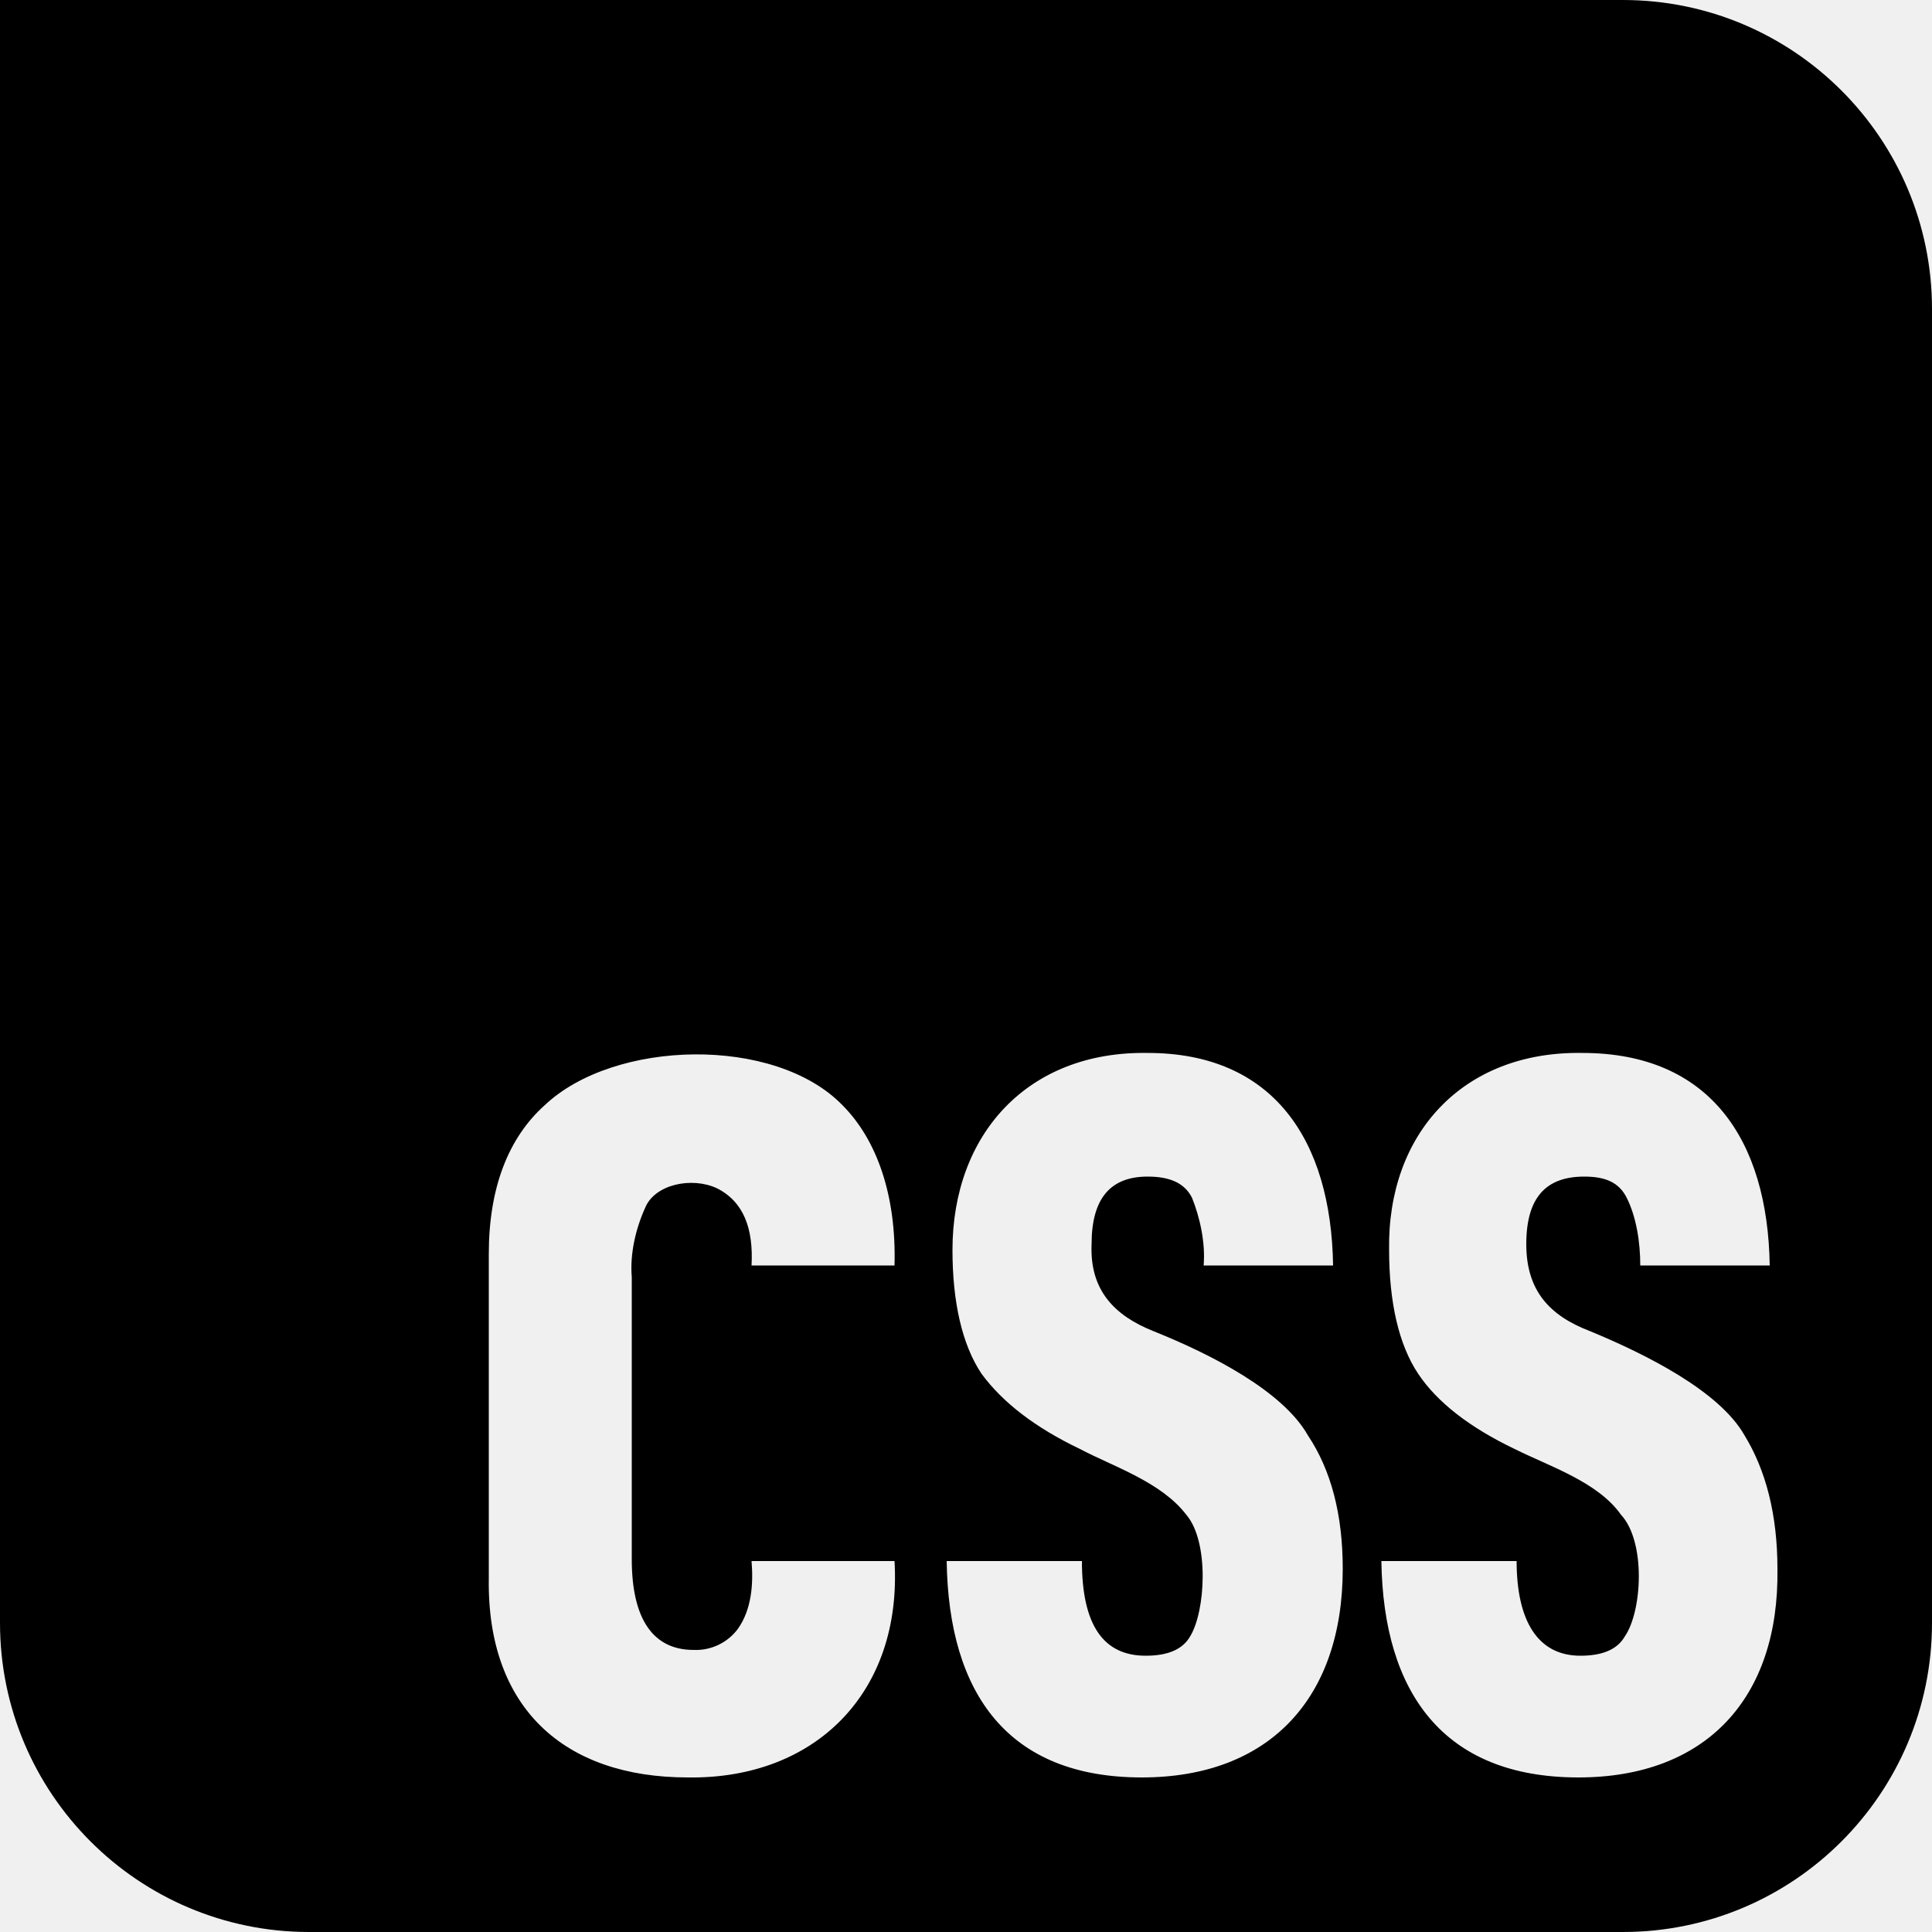
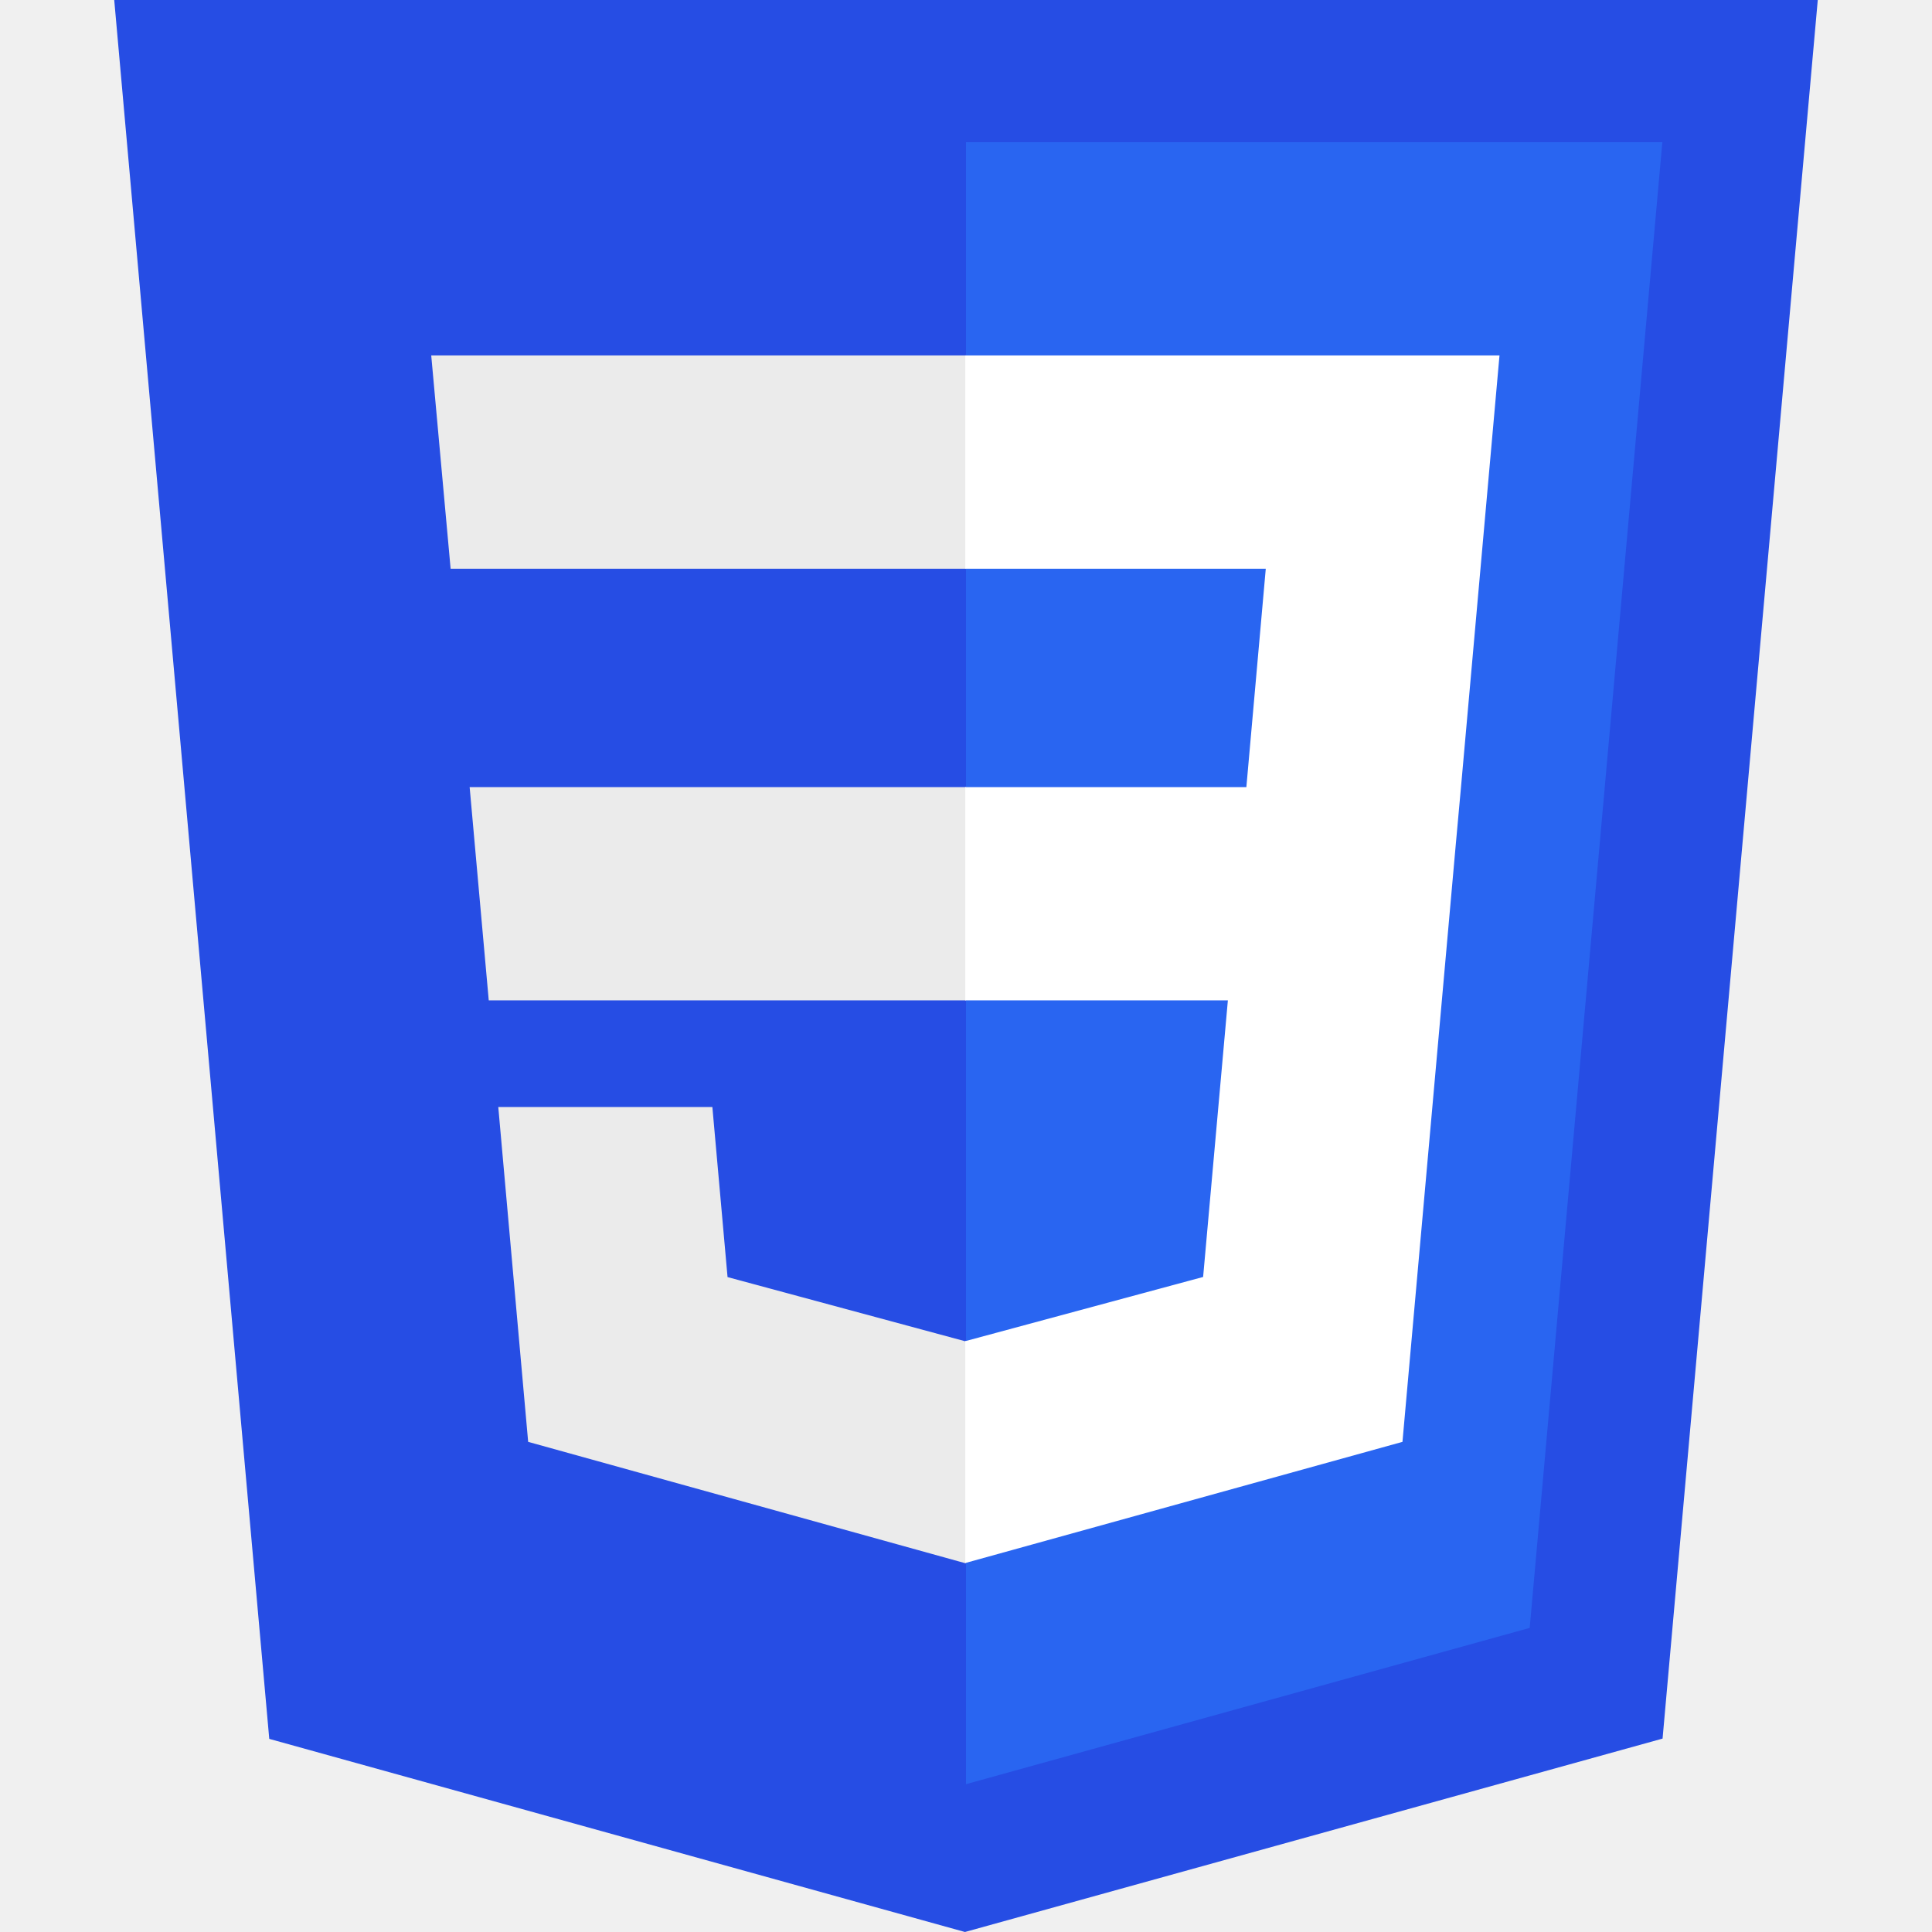
- <svg xmlns="http://www.w3.org/2000/svg" role="img" viewBox="0 0 24 24">
-   <path d="M0 0v20.16A3.84 3.84 0 0 0 3.84 24h16.32A3.84 3.84 0 0 0 24 20.16V3.84A3.84 3.84 0 0 0 20.16 0Zm14.256 13.08c1.56 0 2.28 1.08 2.304 2.64h-1.608c.024-.288-.048-.6-.144-.84-.096-.192-.288-.264-.552-.264-.456 0-.696.264-.696.84-.024.576.288.888.768 1.08.72.288 1.608.744 1.92 1.296q.432.648.432 1.656c0 1.608-.912 2.592-2.496 2.592-1.656 0-2.4-1.032-2.424-2.688h1.68c0 .792.264 1.176.792 1.176.264 0 .456-.072.552-.24.192-.312.24-1.176-.048-1.512-.312-.408-.912-.6-1.32-.816q-.828-.396-1.224-.936c-.24-.36-.36-.888-.36-1.536 0-1.44.936-2.472 2.424-2.448m5.4 0c1.584 0 2.304 1.08 2.328 2.64h-1.608c0-.288-.048-.6-.168-.84-.096-.192-.264-.264-.528-.264-.48 0-.72.264-.72.84s.288.888.792 1.08c.696.288 1.608.744 1.92 1.296.264.432.408.984.408 1.656.024 1.608-.888 2.592-2.472 2.592-1.68 0-2.424-1.056-2.448-2.688h1.68c0 .744.264 1.176.792 1.176.264 0 .456-.072.552-.24.216-.312.264-1.176-.048-1.512-.288-.408-.888-.6-1.32-.816-.552-.264-.96-.576-1.2-.936s-.36-.888-.36-1.536c-.024-1.44.912-2.472 2.4-2.448m-11.031.018c.711-.006 1.419.198 1.839.63.432.432.672 1.128.648 1.992H9.336c.024-.456-.096-.792-.432-.96-.312-.144-.768-.048-.888.24-.12.264-.192.576-.168.864v3.504c0 .744.264 1.128.768 1.128a.65.65 0 0 0 .552-.264c.168-.24.192-.552.168-.84h1.776c.096 1.632-.984 2.712-2.568 2.688-1.536 0-2.496-.864-2.472-2.472v-4.032c0-.816.24-1.44.696-1.848.432-.408 1.146-.624 1.857-.63" />
+ <svg xmlns="http://www.w3.org/2000/svg" width="512" height="512" viewBox="0 0 512 512">
+   <path fill="#264de4" d="M71.357 460.819 30.272 0h451.456l-41.129 460.746L255.724 512z" />
+   <path fill="#2965f1" d="m405.388 431.408 35.148-393.73H256v435.146z" />
+   <path fill="#ebebeb" d="m124.46 208.59 5.065 56.517H256V208.59zm-5.041-57.875H256V94.197H114.281zM256 355.372l-.248.066-62.944-16.996-4.023-45.076h-56.736l7.919 88.741 115.772 32.14.26-.073z" />
+   <path fill="#fff" d="M255.805 208.59v56.517H325.4l-6.56 73.299-63.035 17.013v58.8l115.864-32.112.85-9.549 13.28-148.792 1.38-15.176 10.203-114.393H255.805v56.518h79.639L330.3 208.59z" />
</svg>
